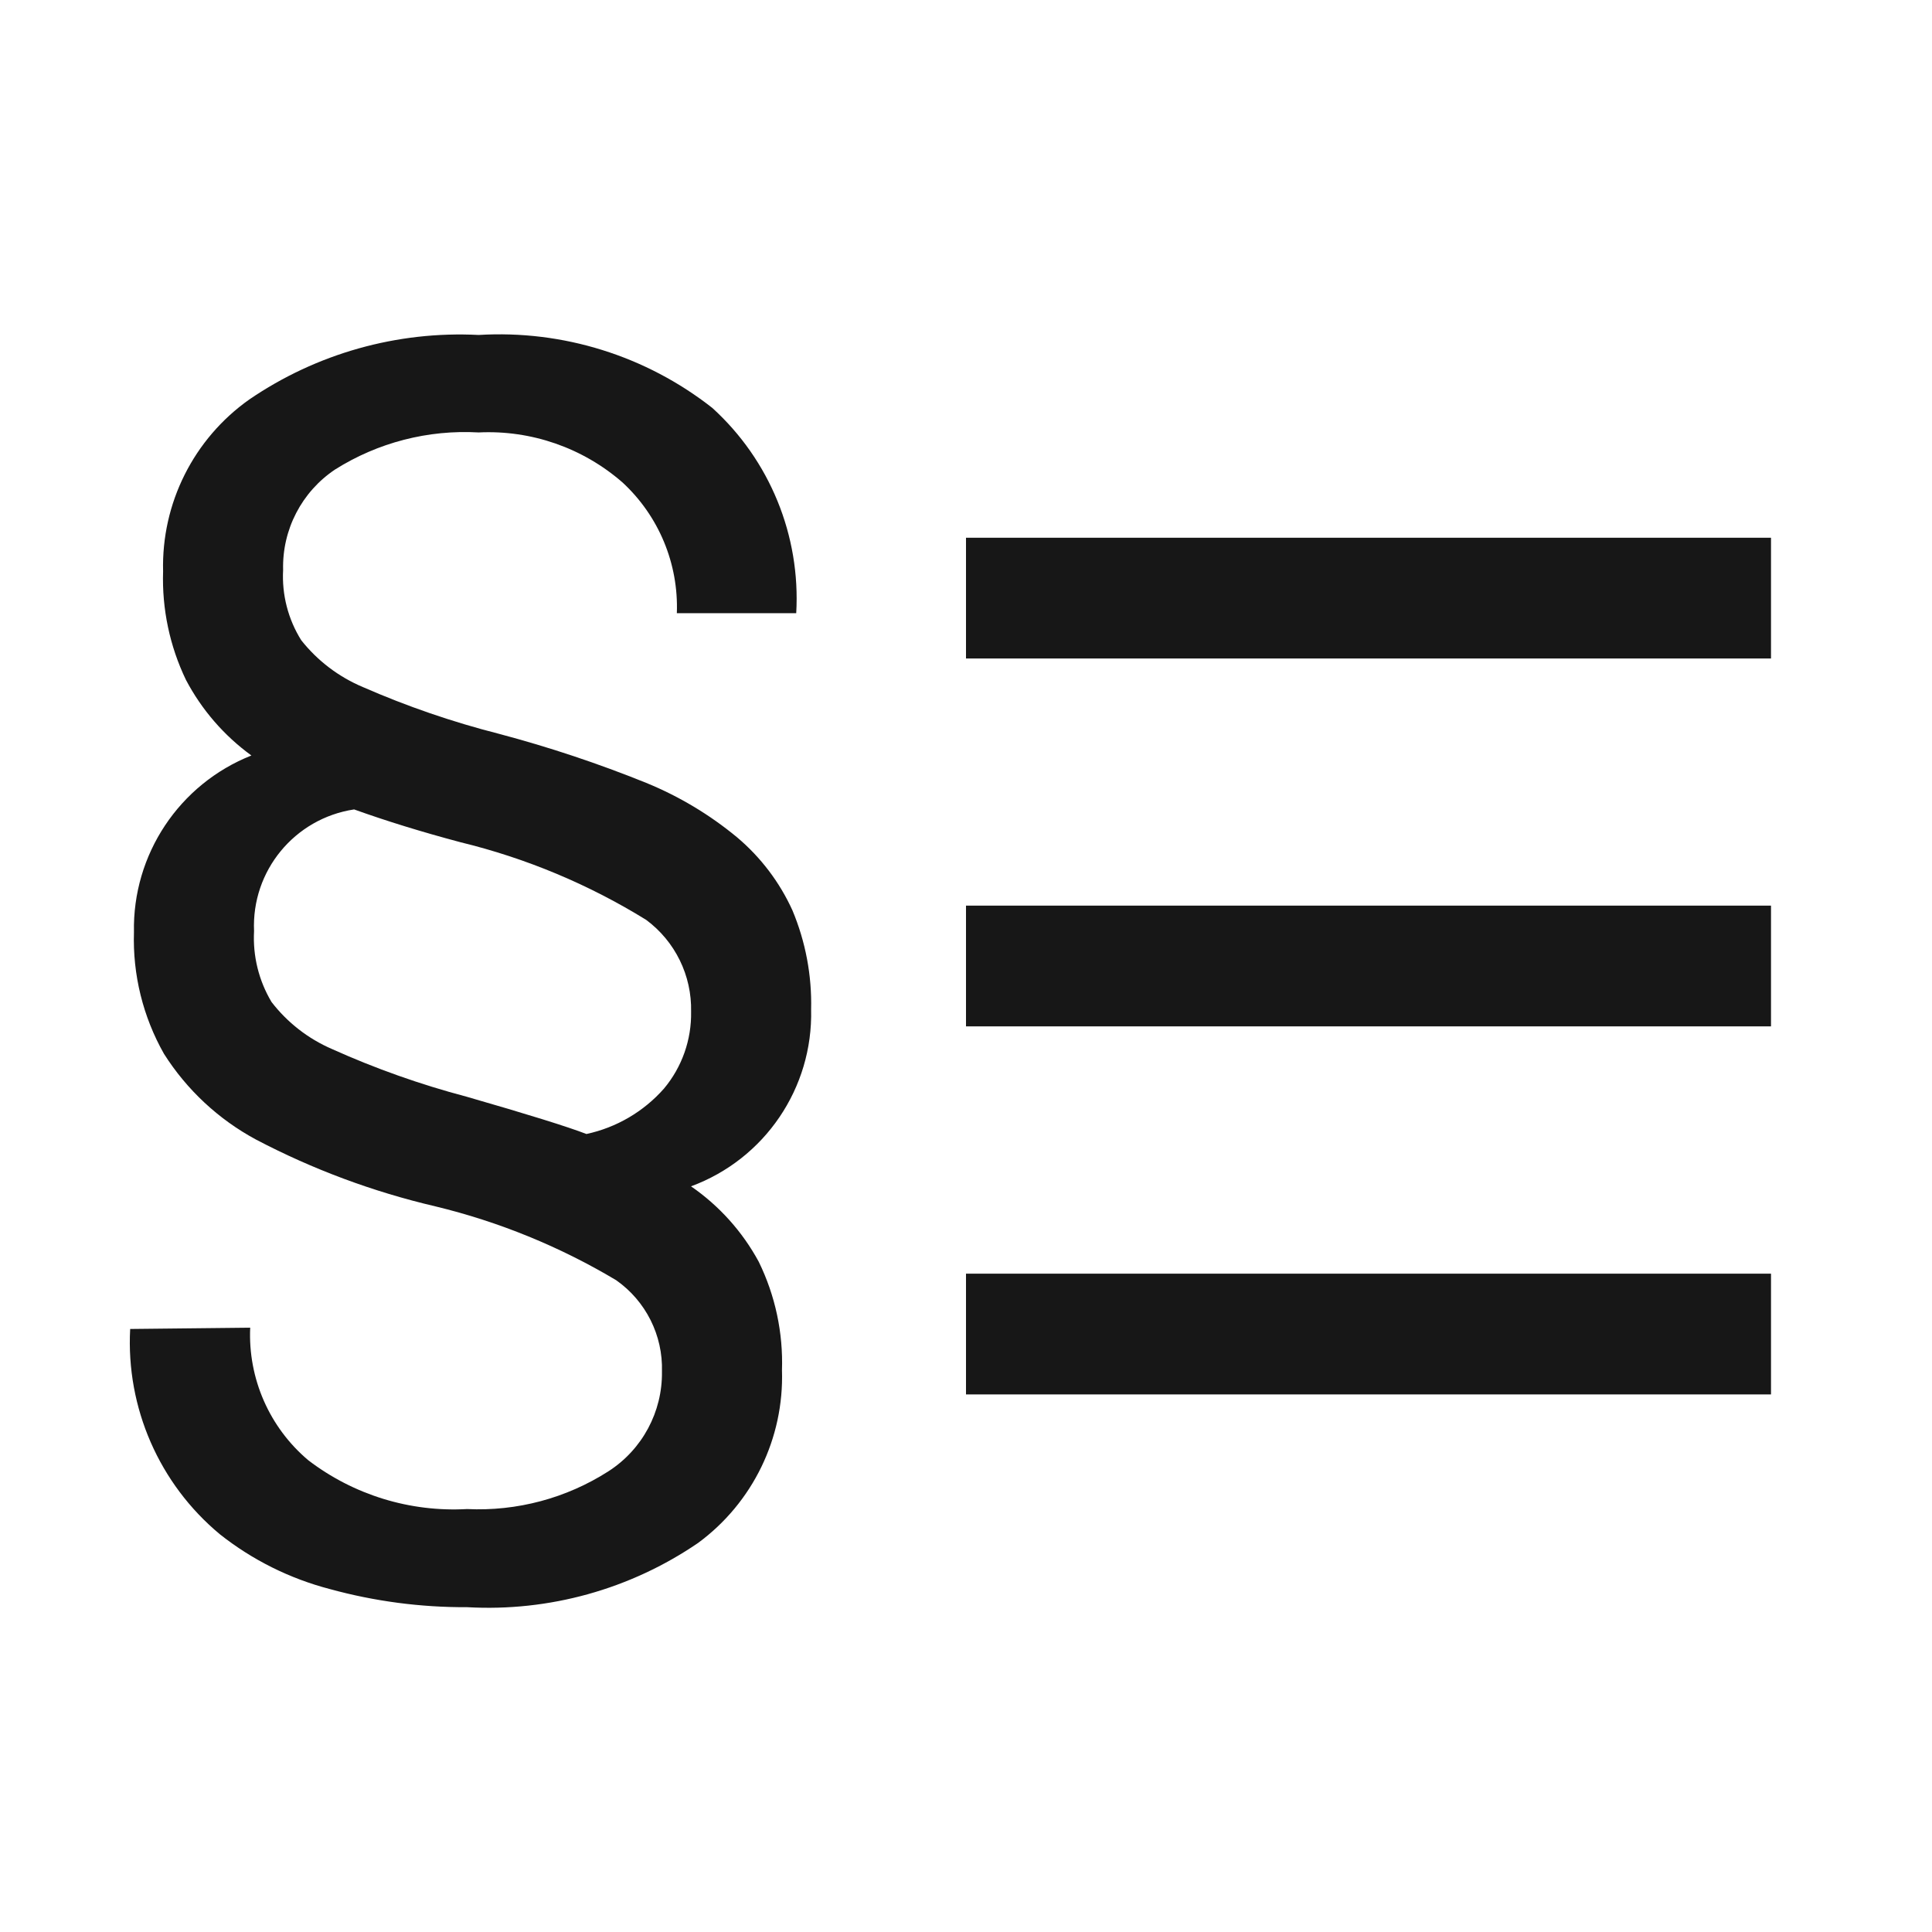
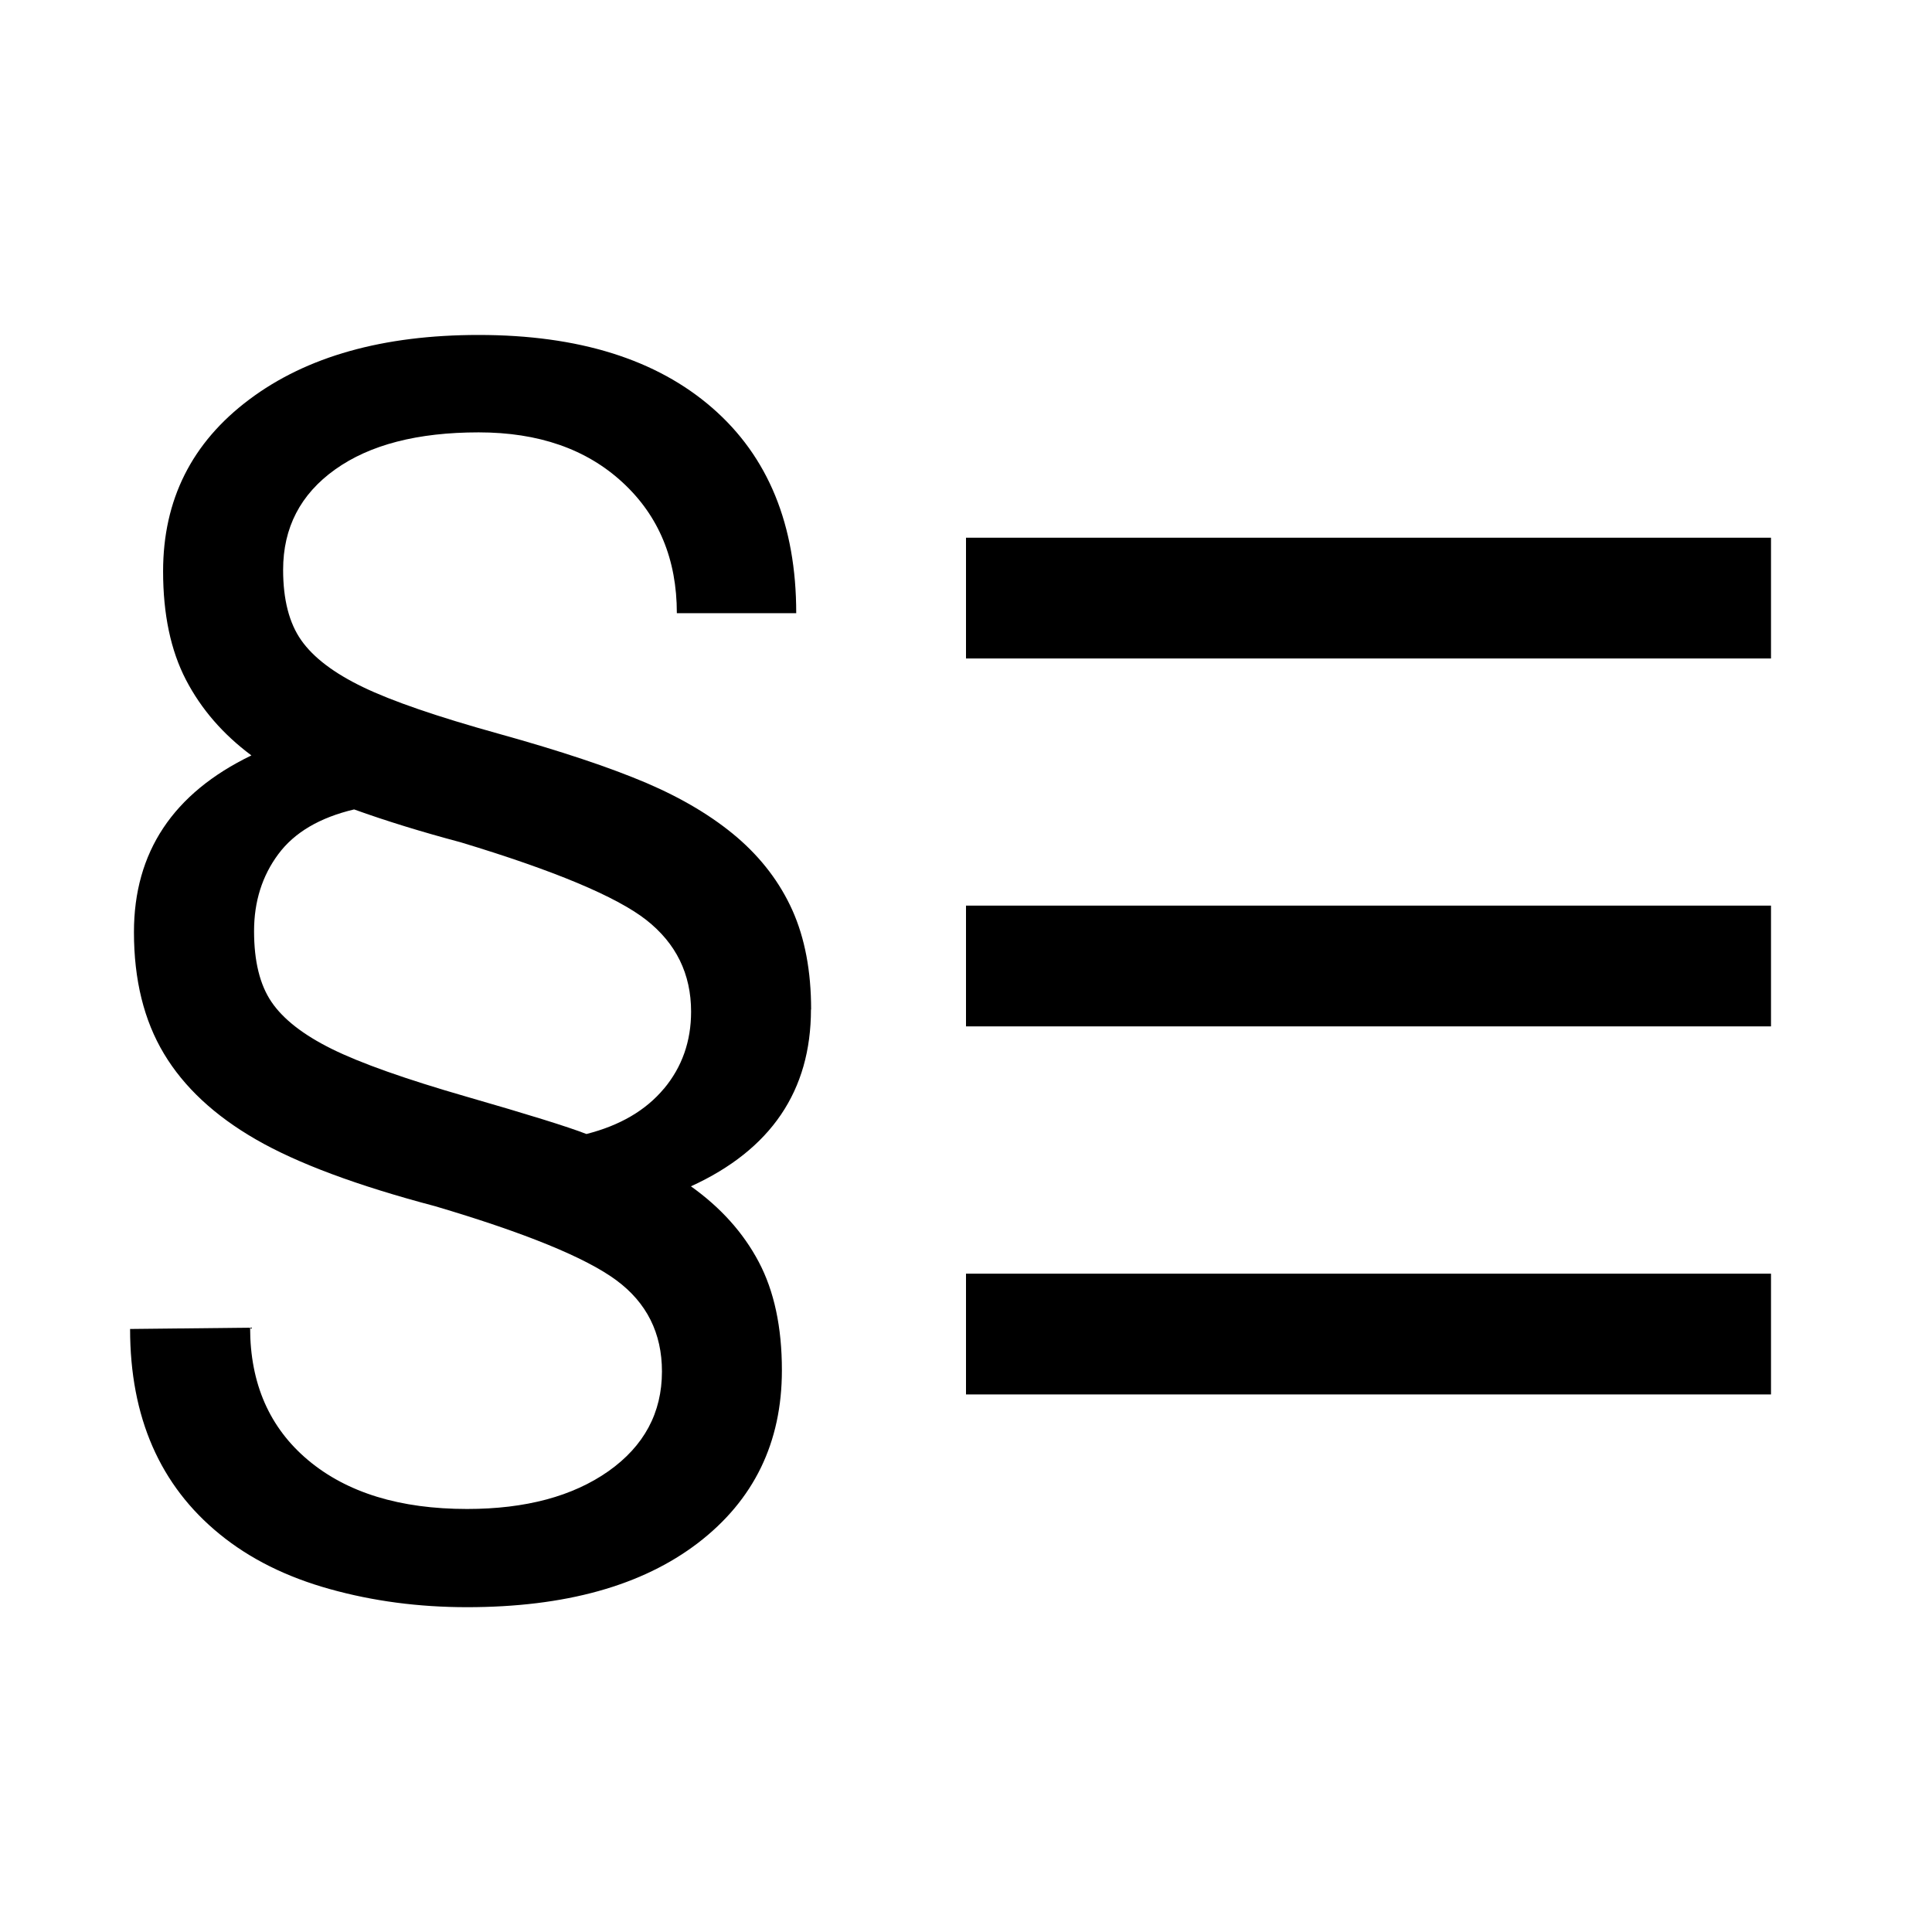
- <svg xmlns="http://www.w3.org/2000/svg" viewBox="0 0 24 24">
-   <path d="M10.076,12.54a2.997,2.997,0,0,0-.232-1.231,2.586,2.586,0,0,0-.686-.906,4.347,4.347,0,0,0-1.131-.678,15.452,15.452,0,0,0-1.828-.609A10.978,10.978,0,0,1,4.508,8.535a1.931,1.931,0,0,1-.766-.582,1.493,1.493,0,0,1-.225-.874,1.454,1.454,0,0,1,.646-1.247A3.022,3.022,0,0,1,5.946,5.372a2.532,2.532,0,0,1,1.788.622A2.105,2.105,0,0,1,8.408,7.617h1.483a3.197,3.197,0,0,0-1.043-2.55A4.279,4.279,0,0,0,5.946,4.161a4.634,4.634,0,0,0-2.85.802A2.535,2.535,0,0,0,2.026,7.098a2.894,2.894,0,0,0,.284,1.348,2.741,2.741,0,0,0,.813.939,2.311,2.311,0,0,0-1.459,2.195,2.88,2.88,0,0,0,.373,1.511,3.086,3.086,0,0,0,1.143,1.065,9.394,9.394,0,0,0,2.229.83,8.089,8.089,0,0,1,2.245.917,1.338,1.338,0,0,1,.569,1.135,1.448,1.448,0,0,1-.665,1.239,2.991,2.991,0,0,1-1.756.469A2.974,2.974,0,0,1,3.83,18.14a2.036,2.036,0,0,1-.722-1.647l-1.491.016a3.101,3.101,0,0,0,1.114,2.55,3.708,3.708,0,0,0,1.367.681,6.313,6.313,0,0,0,1.704.225,4.62,4.62,0,0,0,2.87-.798,2.562,2.562,0,0,0,1.042-2.145,2.853,2.853,0,0,0-.288-1.347,2.701,2.701,0,0,0-.842-.938A2.282,2.282,0,0,0,10.076,12.54Zm-1.828.983a1.784,1.784,0,0,1-.963.564q-.352-.136-1.491-.464a10.772,10.772,0,0,1-1.671-.592,1.898,1.898,0,0,1-.75-.584,1.55,1.55,0,0,1-.217-.88,1.463,1.463,0,0,1,1.243-1.512q.601.216,1.323.408a7.967,7.967,0,0,1,2.305.964,1.381,1.381,0,0,1,.558,1.14A1.447,1.447,0,0,1,8.248,13.523Z" fill="#171717" />
-   <rect x="12" y="6.68" width="10" height="1.5" fill="#171717" />
-   <rect x="12" y="11.25" width="10" height="1.5" fill="#171717" />
-   <rect x="12" y="15.822" width="10" height="1.5" fill="#171717" />
+ <svg xmlns="http://www.w3.org/2000/svg" id="a" viewBox="0 0 24 24">
+   <path d="M10.076,12.54c0-.476-.078-.886-.232-1.231-.155-.345-.384-.646-.686-.906-.303-.259-.68-.485-1.131-.678-.452-.192-1.062-.396-1.828-.609-.767-.213-1.331-.407-1.691-.581-.361-.174-.616-.368-.766-.582-.15-.213-.225-.505-.225-.874,0-.524.215-.939.646-1.247.43-.307,1.024-.461,1.783-.461.743,0,1.339.207,1.788.622.449.414.674.956.674,1.624h1.483c0-1.096-.348-1.946-1.043-2.55-.694-.604-1.662-.906-2.902-.906-1.187,0-2.137.267-2.85.802-.714.535-1.07,1.246-1.07,2.134,0,.535.095.984.284,1.348.189.364.461.677.813.939-.973.47-1.459,1.202-1.459,2.195,0,.593.124,1.097.373,1.511.248.414.629.769,1.143,1.065.513.296,1.256.573,2.229.83,1.117.331,1.865.637,2.245.917s.569.659.569,1.135c0,.513-.222.926-.665,1.239-.444.312-1.029.469-1.756.469-.834,0-1.491-.202-1.973-.605-.481-.403-.722-.953-.722-1.647l-1.491.016c0,1.096.371,1.945,1.114,2.55.374.305.83.532,1.367.681.537.15,1.105.225,1.704.225,1.219,0,2.175-.266,2.87-.798.694-.532,1.042-1.247,1.042-2.145,0-.535-.096-.984-.288-1.347s-.474-.676-.842-.938c.994-.454,1.491-1.187,1.491-2.197ZM8.248,13.523c-.225.27-.546.458-.963.564-.234-.091-.731-.245-1.491-.464-.759-.219-1.315-.416-1.671-.592s-.605-.371-.75-.584c-.145-.213-.217-.506-.217-.88,0-.368.101-.687.301-.956.2-.27.515-.455.942-.556.4.144.842.28,1.323.408,1.165.352,1.933.674,2.305.964.371.291.558.671.558,1.14,0,.368-.112.687-.337.957ZM22,6.68v1.5h-10v-1.5h10ZM12,11.25h10v1.5h-10v-1.5ZM12,15.822h10v1.5h-10v-1.5Z" />
</svg>
